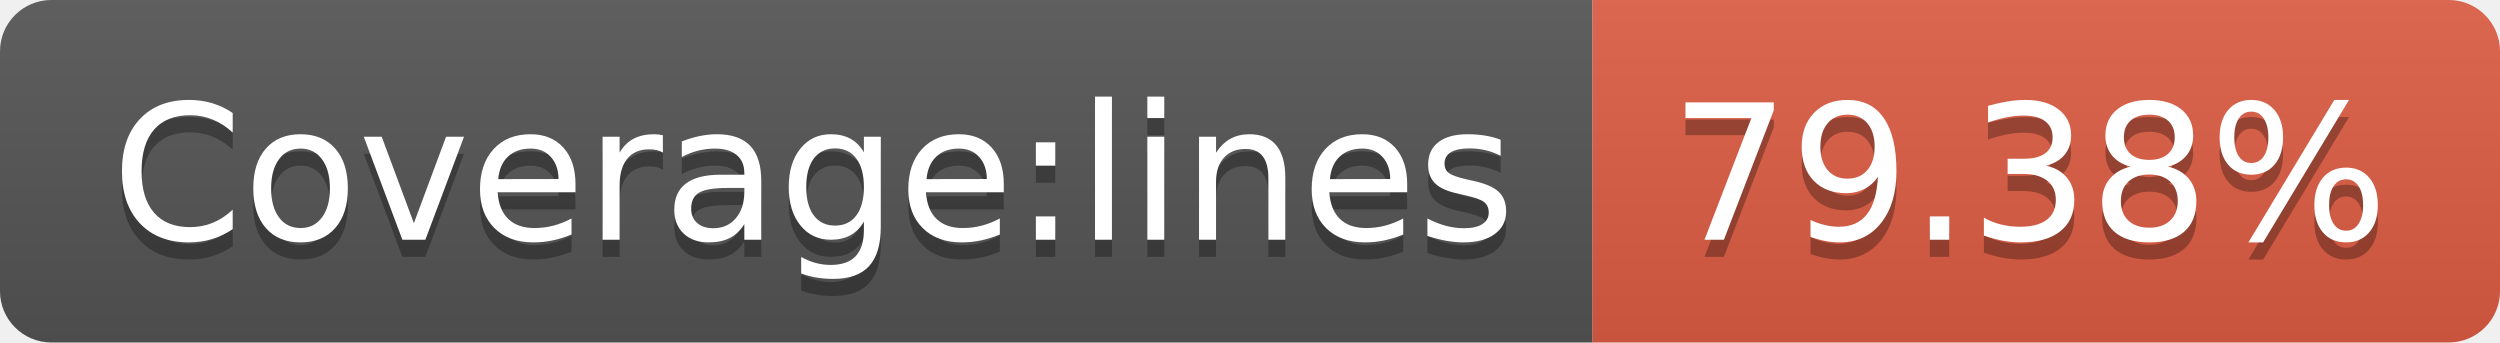
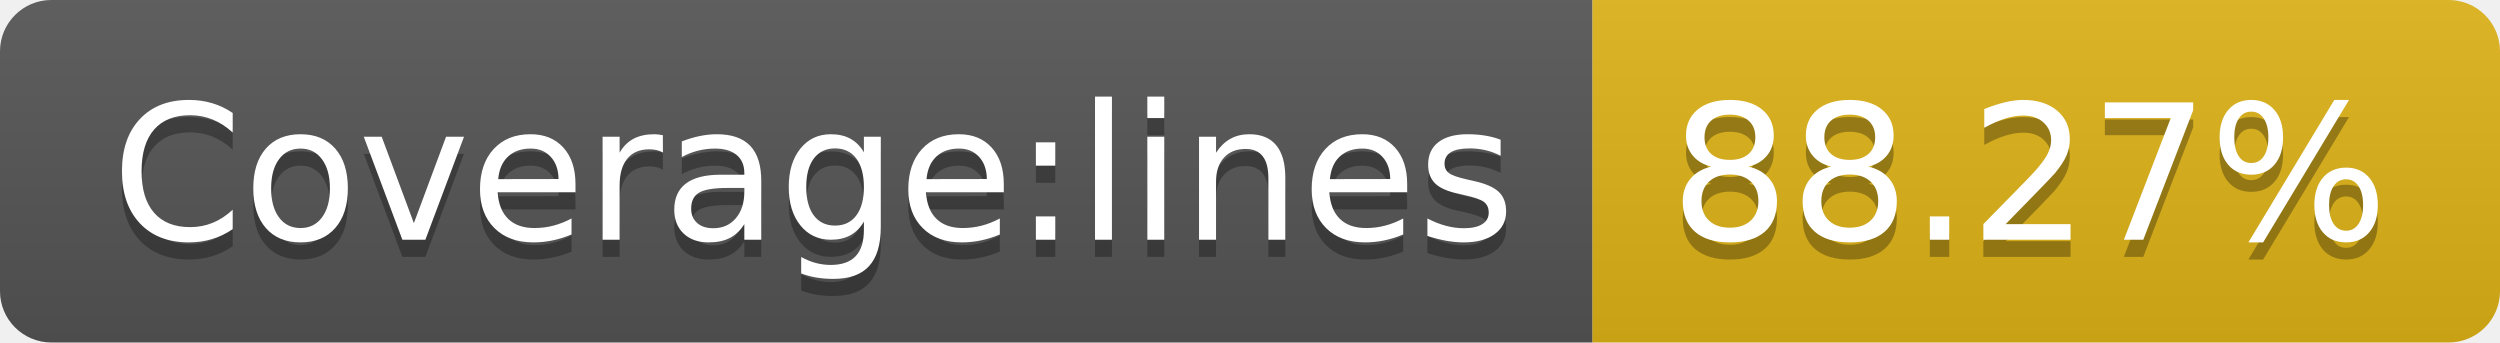
<svg xmlns="http://www.w3.org/2000/svg" width="146" height="20">
  <linearGradient id="b" x2="0" y2="100%">
    <stop offset="0" stop-color="#bbb" stop-opacity=".1" />
    <stop offset="1" stop-opacity=".1" />
  </linearGradient>
  <clipPath id="a">
    <rect width="146" height="20" rx="3" fill="#fff" />
  </clipPath>
  <g clip-path="url(#a)">
    <path fill="#555" d="M0 0h93v20H0z" />
-     <path fill="#e05d44" d="M93 0h53v20H93z" />
+     <path fill="#dfb317" d="M93 0h53v20H93z" />
    <path fill="url(#b)" d="M0 0h146v20H0z" />
  </g>
  <g fill="#fff" text-anchor="middle" font-family="DejaVu Sans,Verdana,Geneva,sans-serif" font-size="110">
    <text x="475" y="150" fill="#010101" fill-opacity=".3" transform="scale(.1)" textLength="830">Coverage:lines</text>
    <text x="475" y="140" transform="scale(.1)" textLength="830">Coverage:lines</text>
-     <text x="1185" y="150" fill="#010101" fill-opacity=".3" transform="scale(.1)" textLength="430">79.38%</text>
-     <text x="1185" y="140" transform="scale(.1)" textLength="430">79.38%</text>
+     <text x="1185" y="150" fill="#010101" fill-opacity=".3" transform="scale(.1)" textLength="430">88.27%</text>
+     <text x="1185" y="140" transform="scale(.1)" textLength="430">88.27%</text>
  </g>
</svg>
